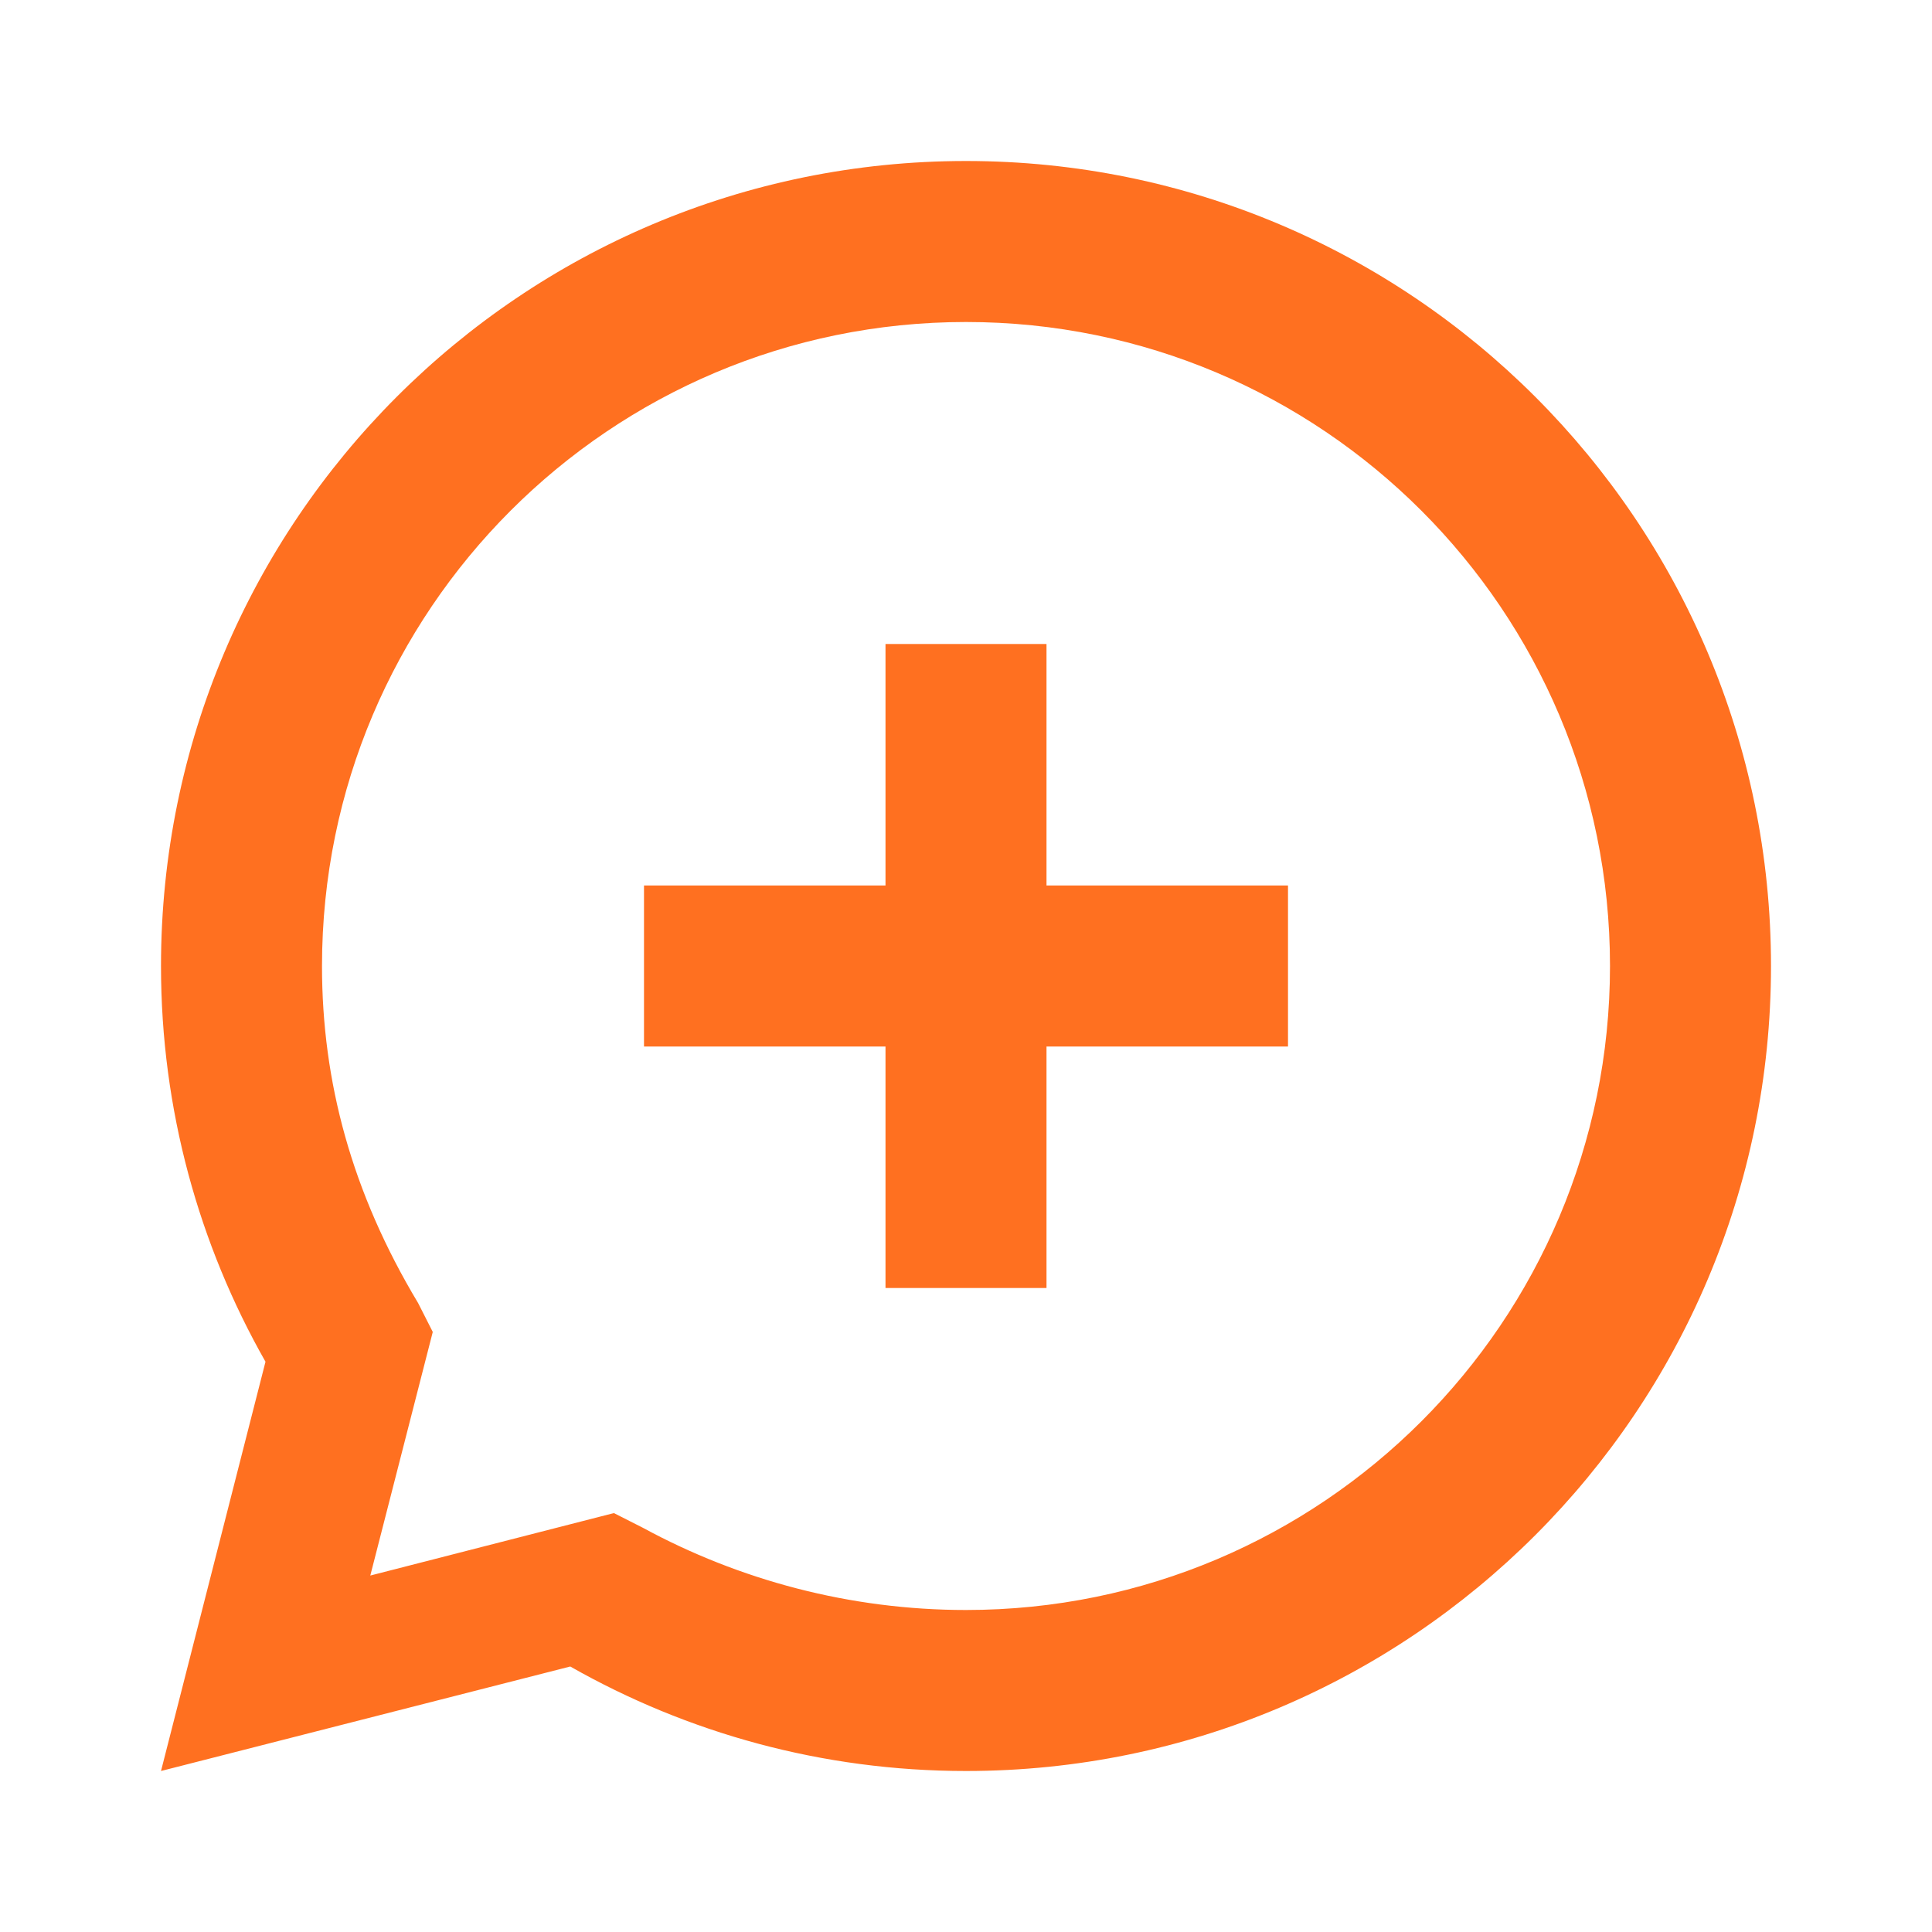
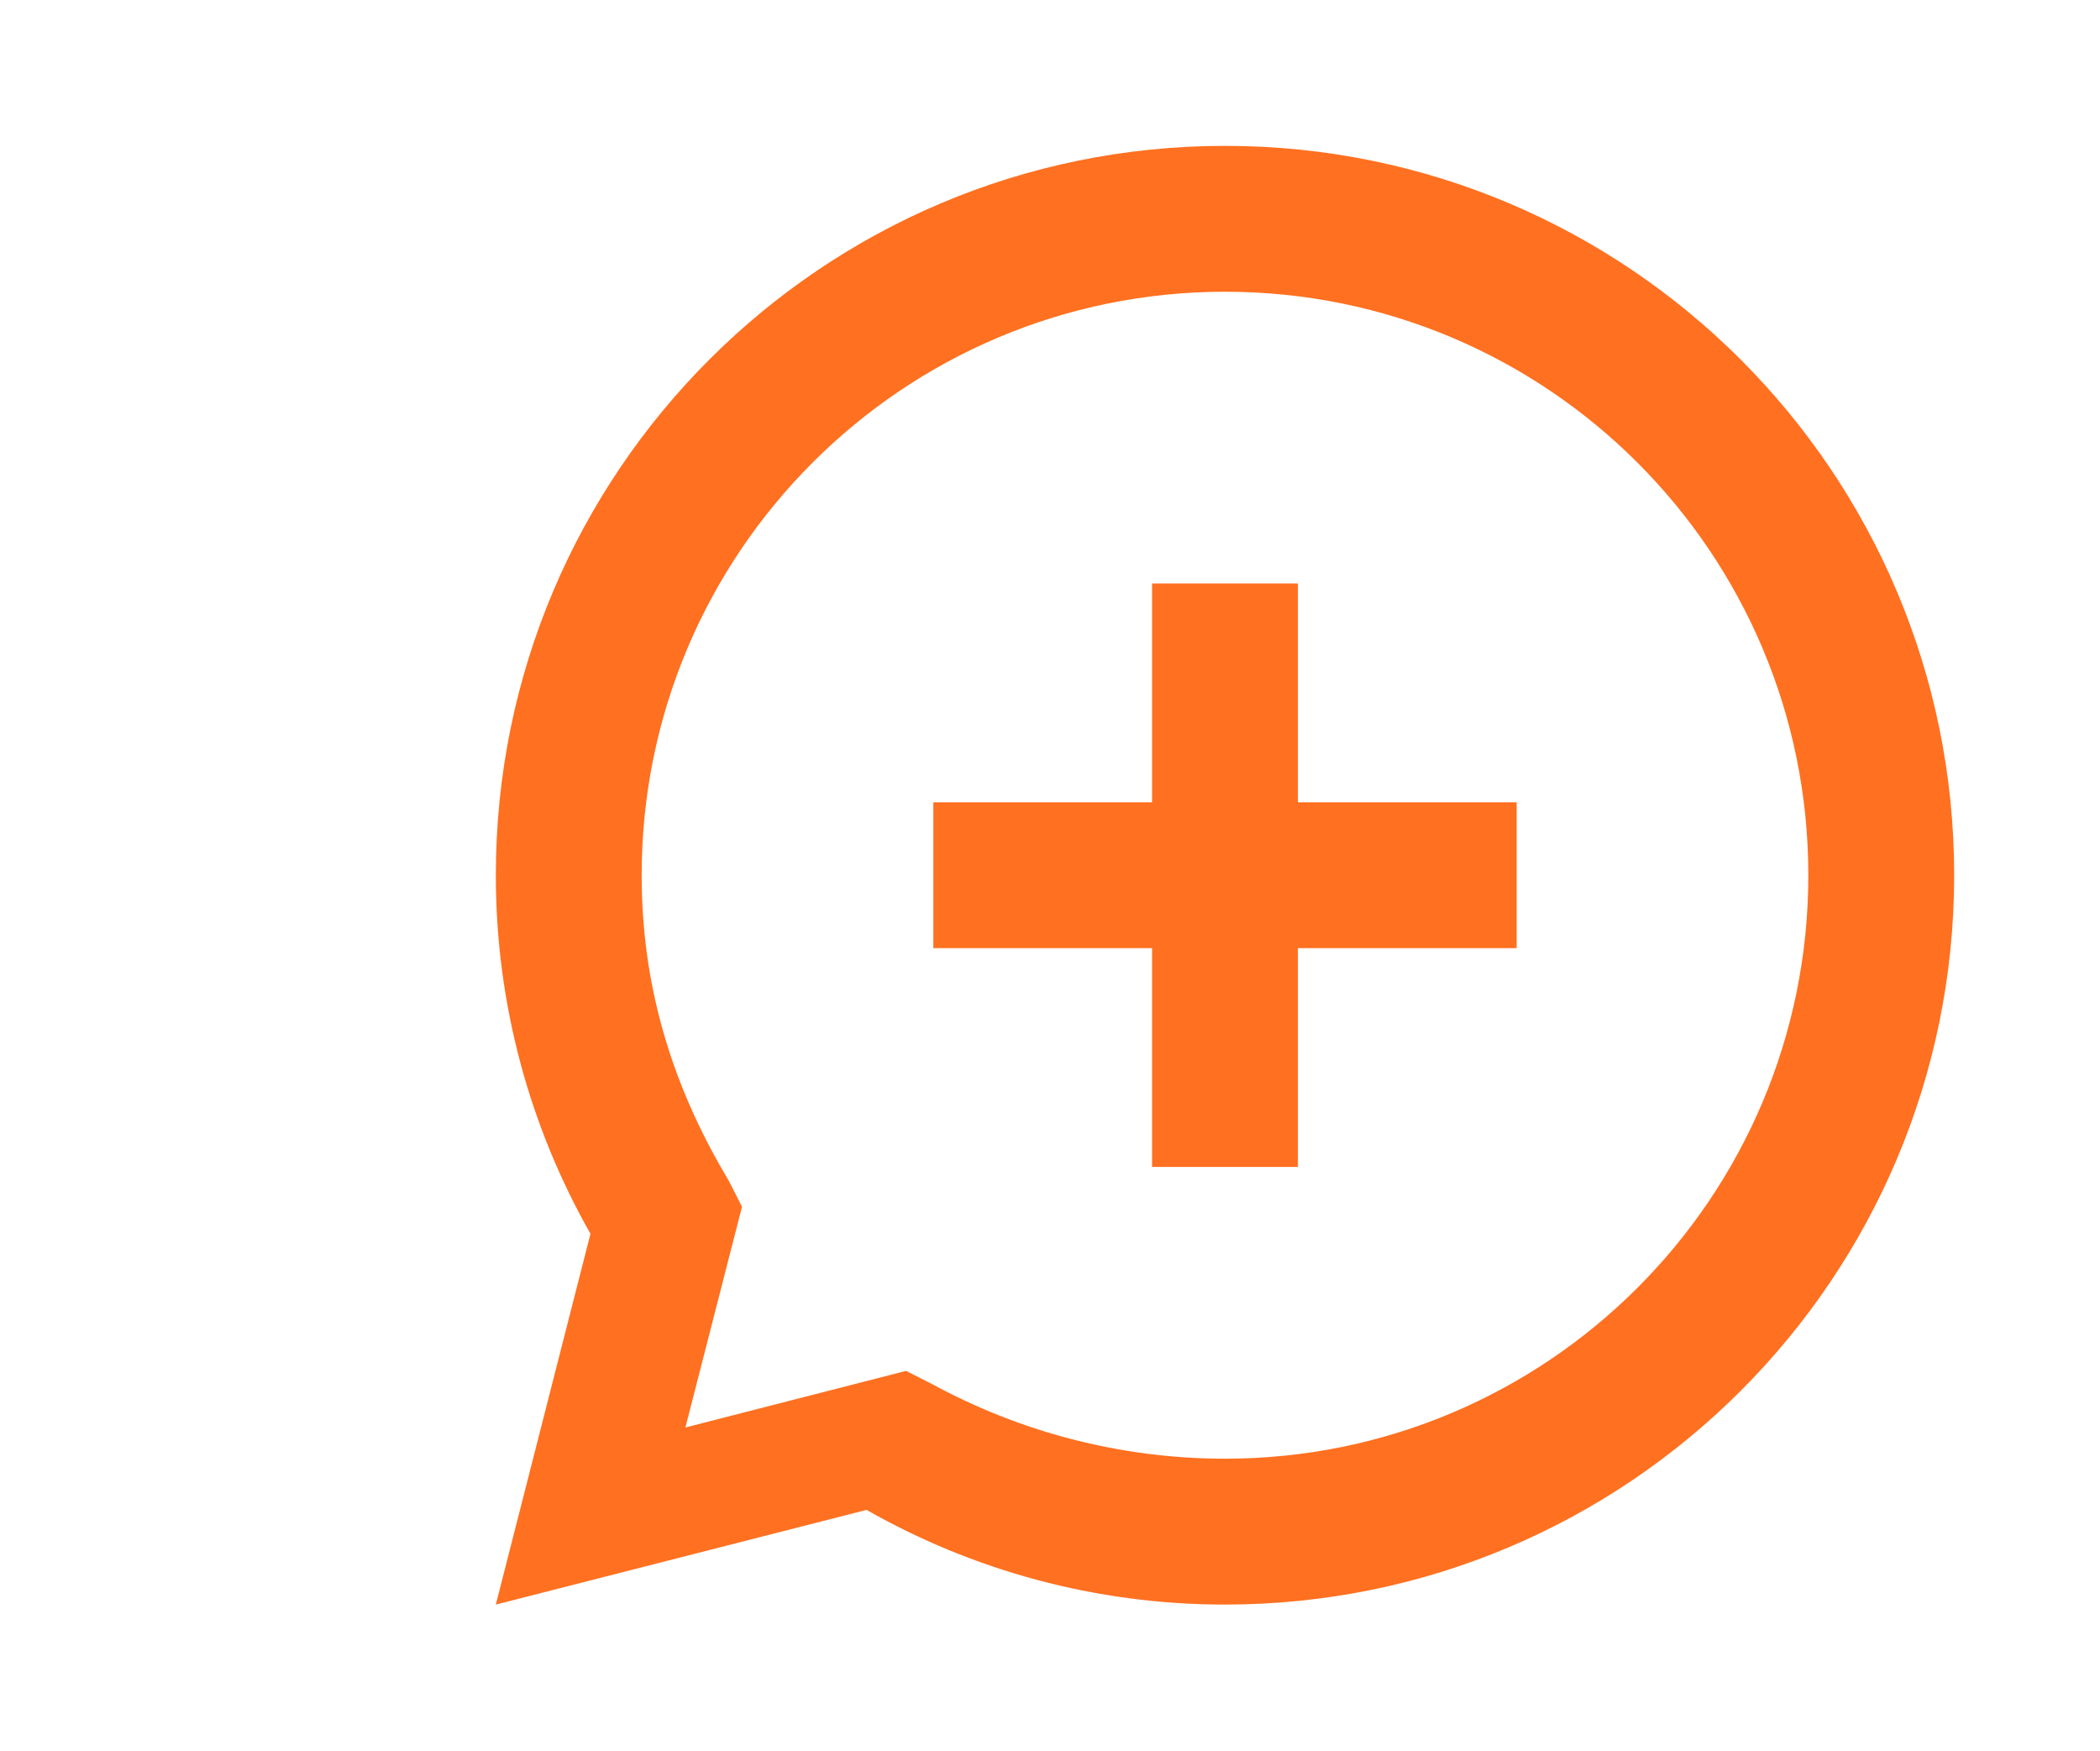
- <svg xmlns="http://www.w3.org/2000/svg" fill="#FF7020" width="100%" height="100%" viewBox="0 0 24 24">
+ <svg xmlns="http://www.w3.org/2000/svg" fill="#FF7020" width="100%" height="100%" viewBox="-4.8 0 28.8 24">
  <path d="M12 2C6.477 2 2 6.477 2 12c0 1.786.473 3.464 1.298 4.916L2 22l5.084-1.298C8.536 21.527 10.214 22 12 22c5.523 0 10-4.477 10-10S17.523 2 12 2zm0 18c-1.44 0-2.816-.371-4.015-1.022l-.359-.182-3.026.776.776-3.026-.182-.359C4.371 14.816 4 13.44 4 12c0-4.418 3.582-8 8-8s8 3.582 8 8-3.582 8-8 8zm4-9h-3V8h-2v3H8v2h3v3h2v-3h3v-2z" fill-rule="evenodd" />
</svg>
